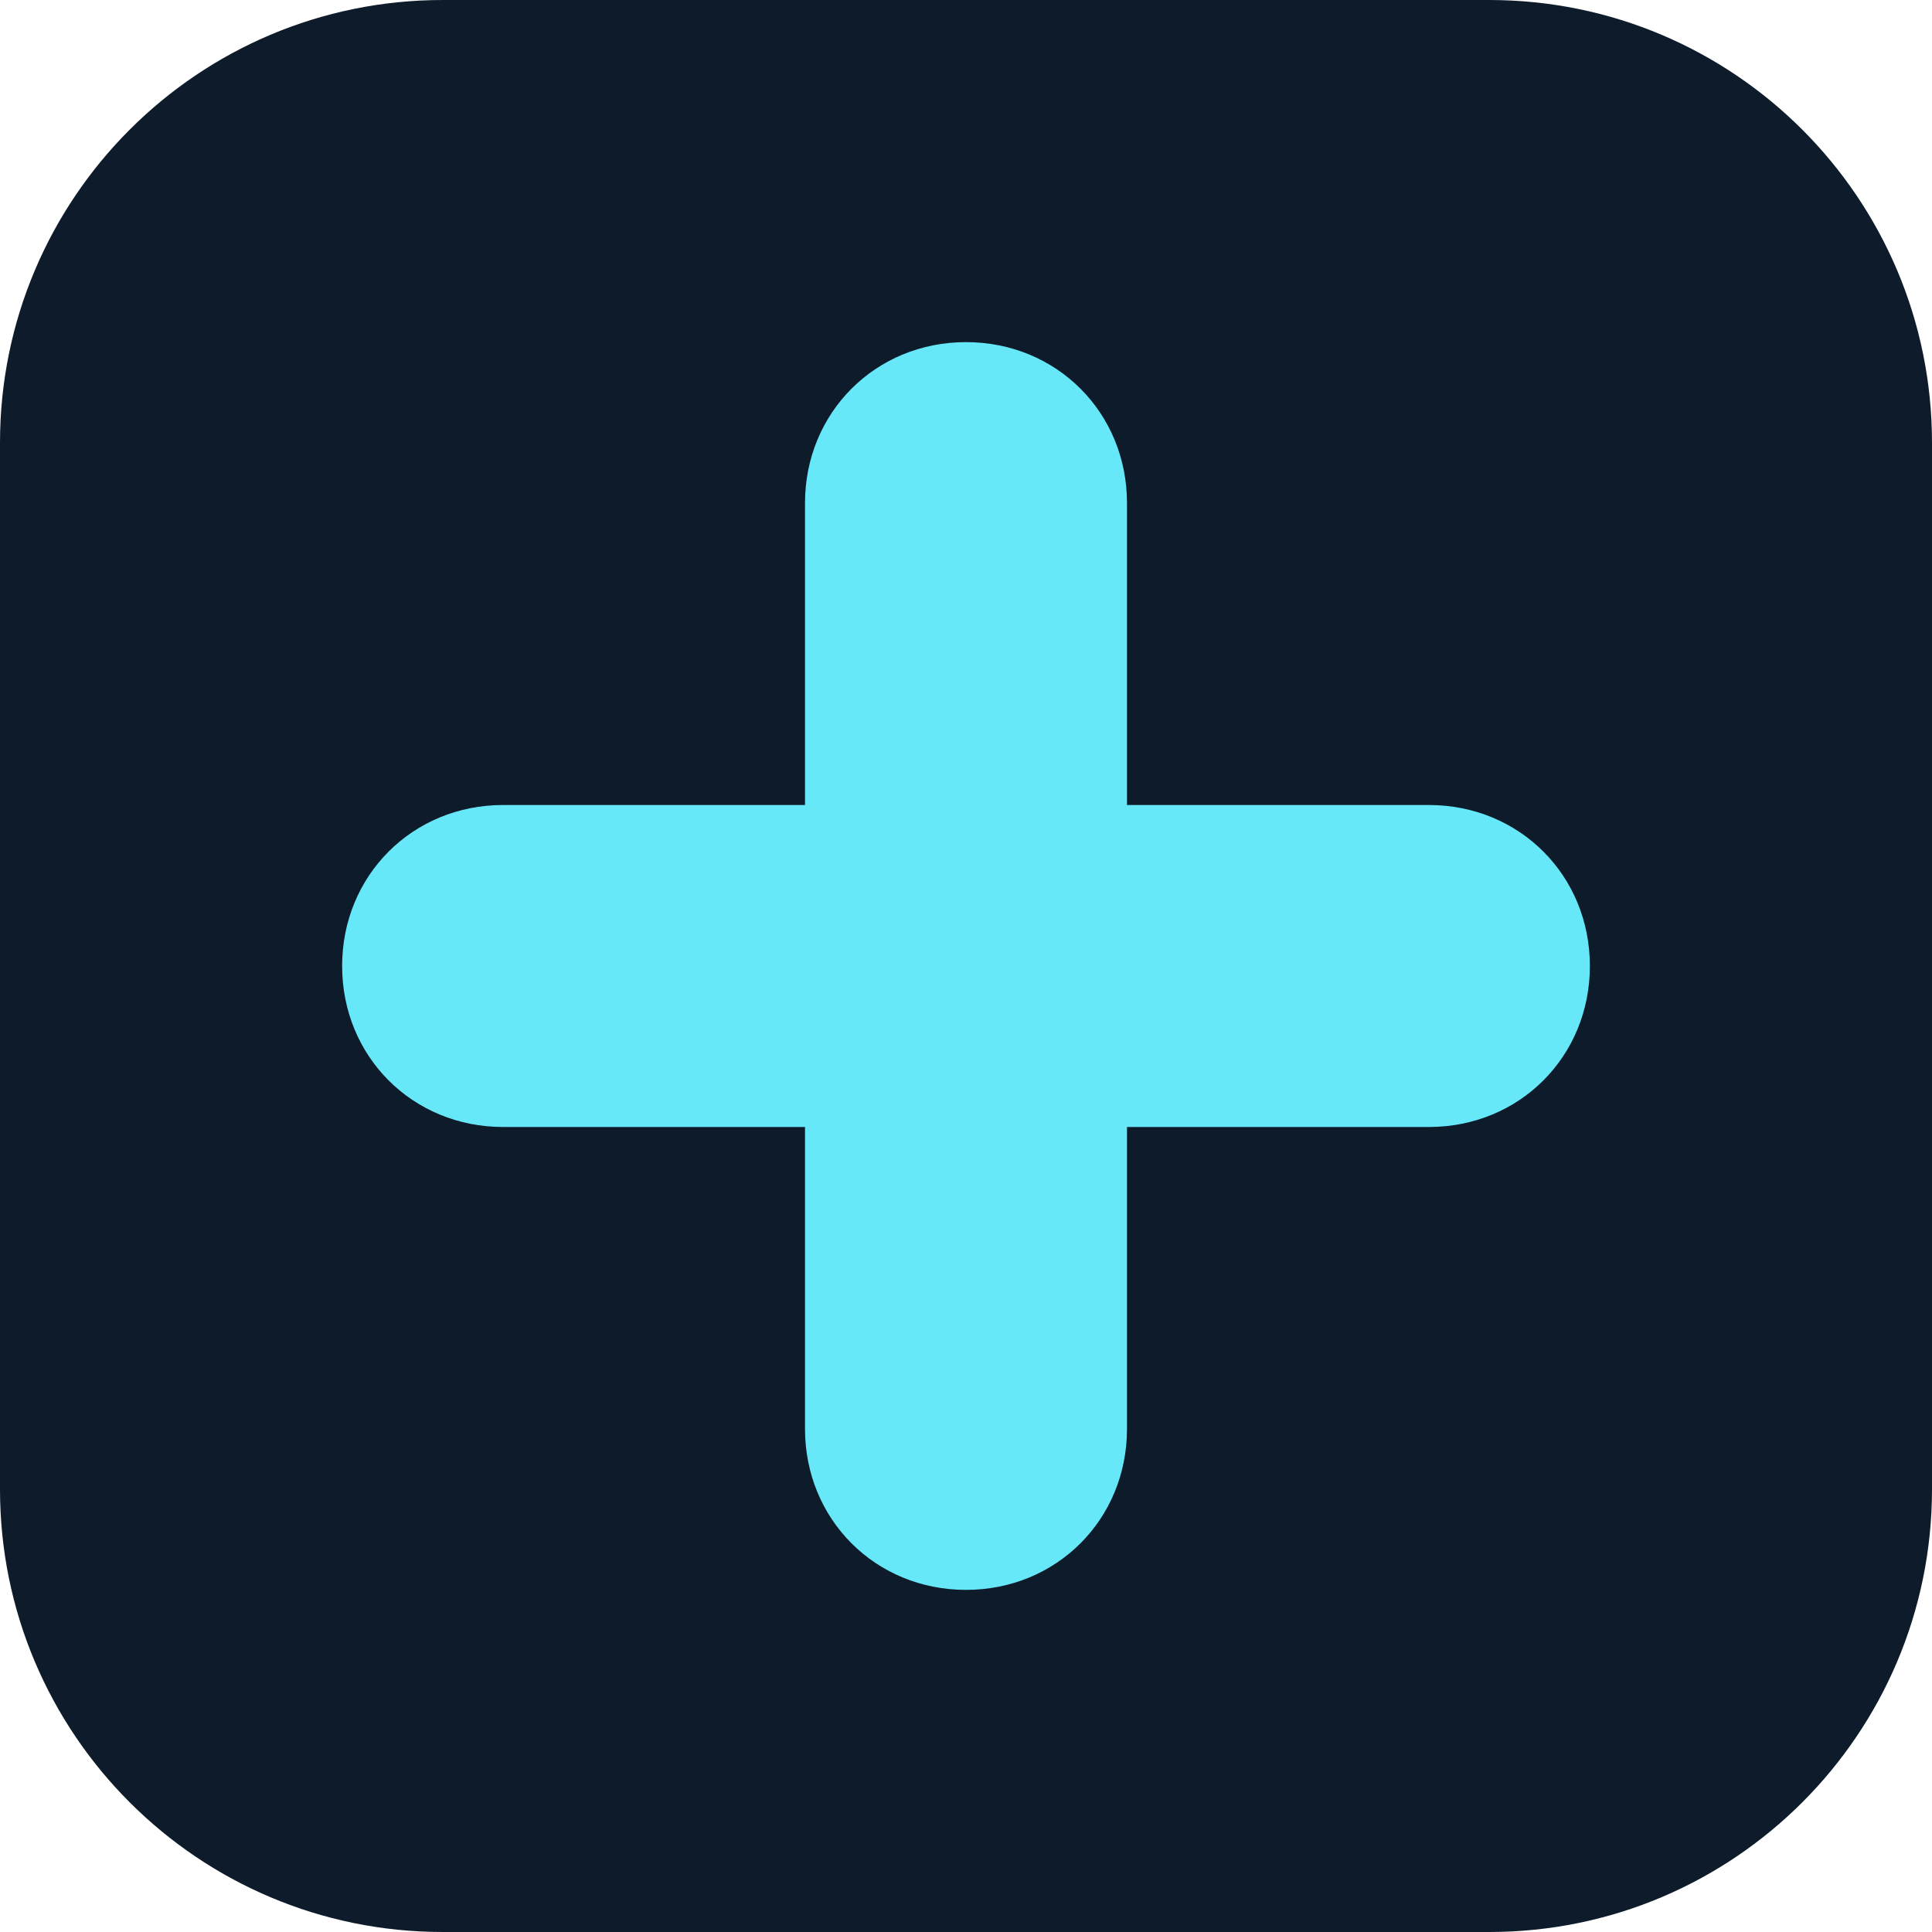
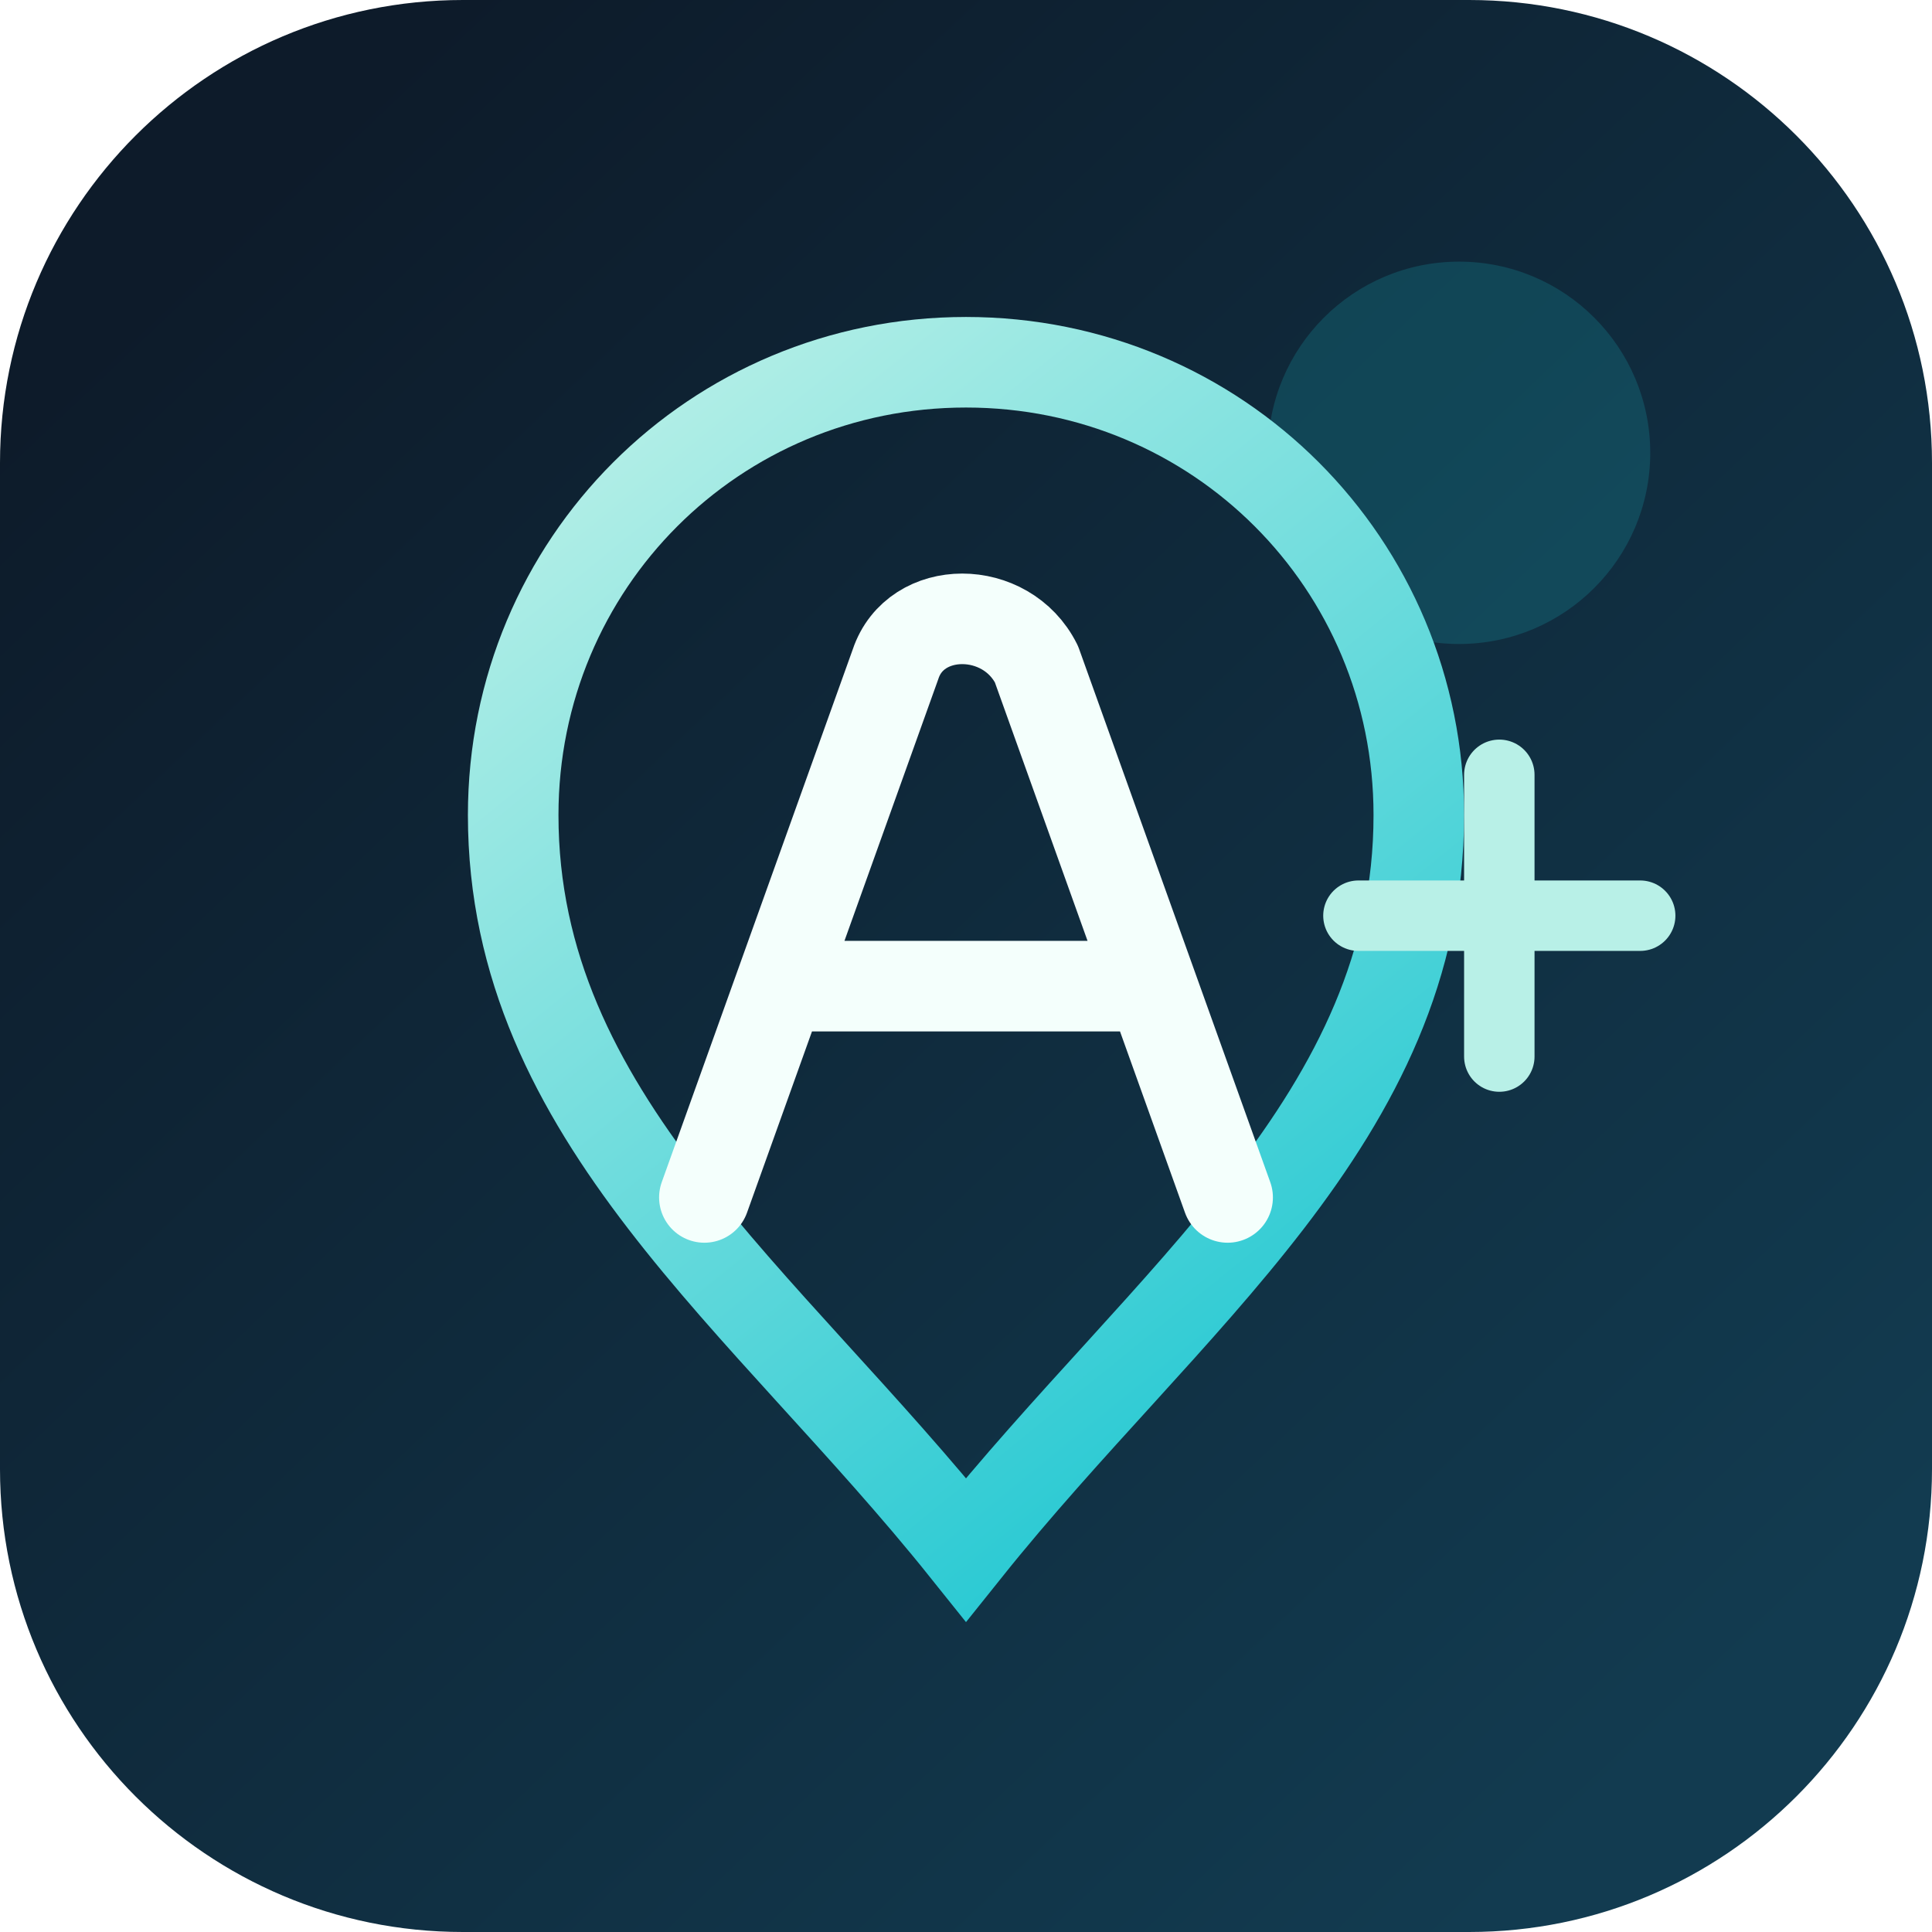
- <svg xmlns="http://www.w3.org/2000/svg" viewBox="0 0 192 192">
-   <rect width="192" height="192" rx="44" fill="#0d1b2a" />
-   <path d="M96 34c-9 0-16 7-16 16v30H50c-9 0-16 7-16 16s7 16 16 16h30v30c0 9 7 16 16 16s16-7 16-16v-30h30c9 0 16-7 16-16s-7-16-16-16h-30V50c0-9-7-16-16-16Z" fill="#67e8f9" />
+ <svg xmlns="http://www.w3.org/2000/svg" viewBox="0 0 192 192" role="img" aria-labelledby="title desc">
+   <defs>
+     <linearGradient id="bg" x1="24" y1="20" x2="168" y2="172" gradientUnits="userSpaceOnUse">
+       <stop stop-color="#0D1B2A" />
+       <stop offset="1" stop-color="#123B50" />
+     </linearGradient>
+     <linearGradient id="aqua" x1="54" y1="42" x2="139" y2="147" gradientUnits="userSpaceOnUse">
+       <stop stop-color="#B8F0E7" />
+       <stop offset="1" stop-color="#19C5D1" />
+     </linearGradient>
+   </defs>
+   <rect width="192" height="192" rx="46" fill="url(#bg)" />
+   <circle cx="145" cy="45" r="19" fill="#19C5D1" opacity=".18" />
+   <path d="M96 36c-25 0-45 20-45 45 0 30 25 48 45 73 20-25 45-43 45-73 0-25-20-45-45-45Z" fill="none" stroke="url(#aqua)" stroke-width="9" />
+   <path d="m70 119 19-53c2-6 11-6 14 0l19 53M78 98h36" fill="none" stroke="#F4FFFC" stroke-width="9" stroke-linecap="round" stroke-linejoin="round" />
+   <path d="M149 77v28M135 91h28" stroke="#B8F0E7" stroke-width="7" stroke-linecap="round" />
</svg>
